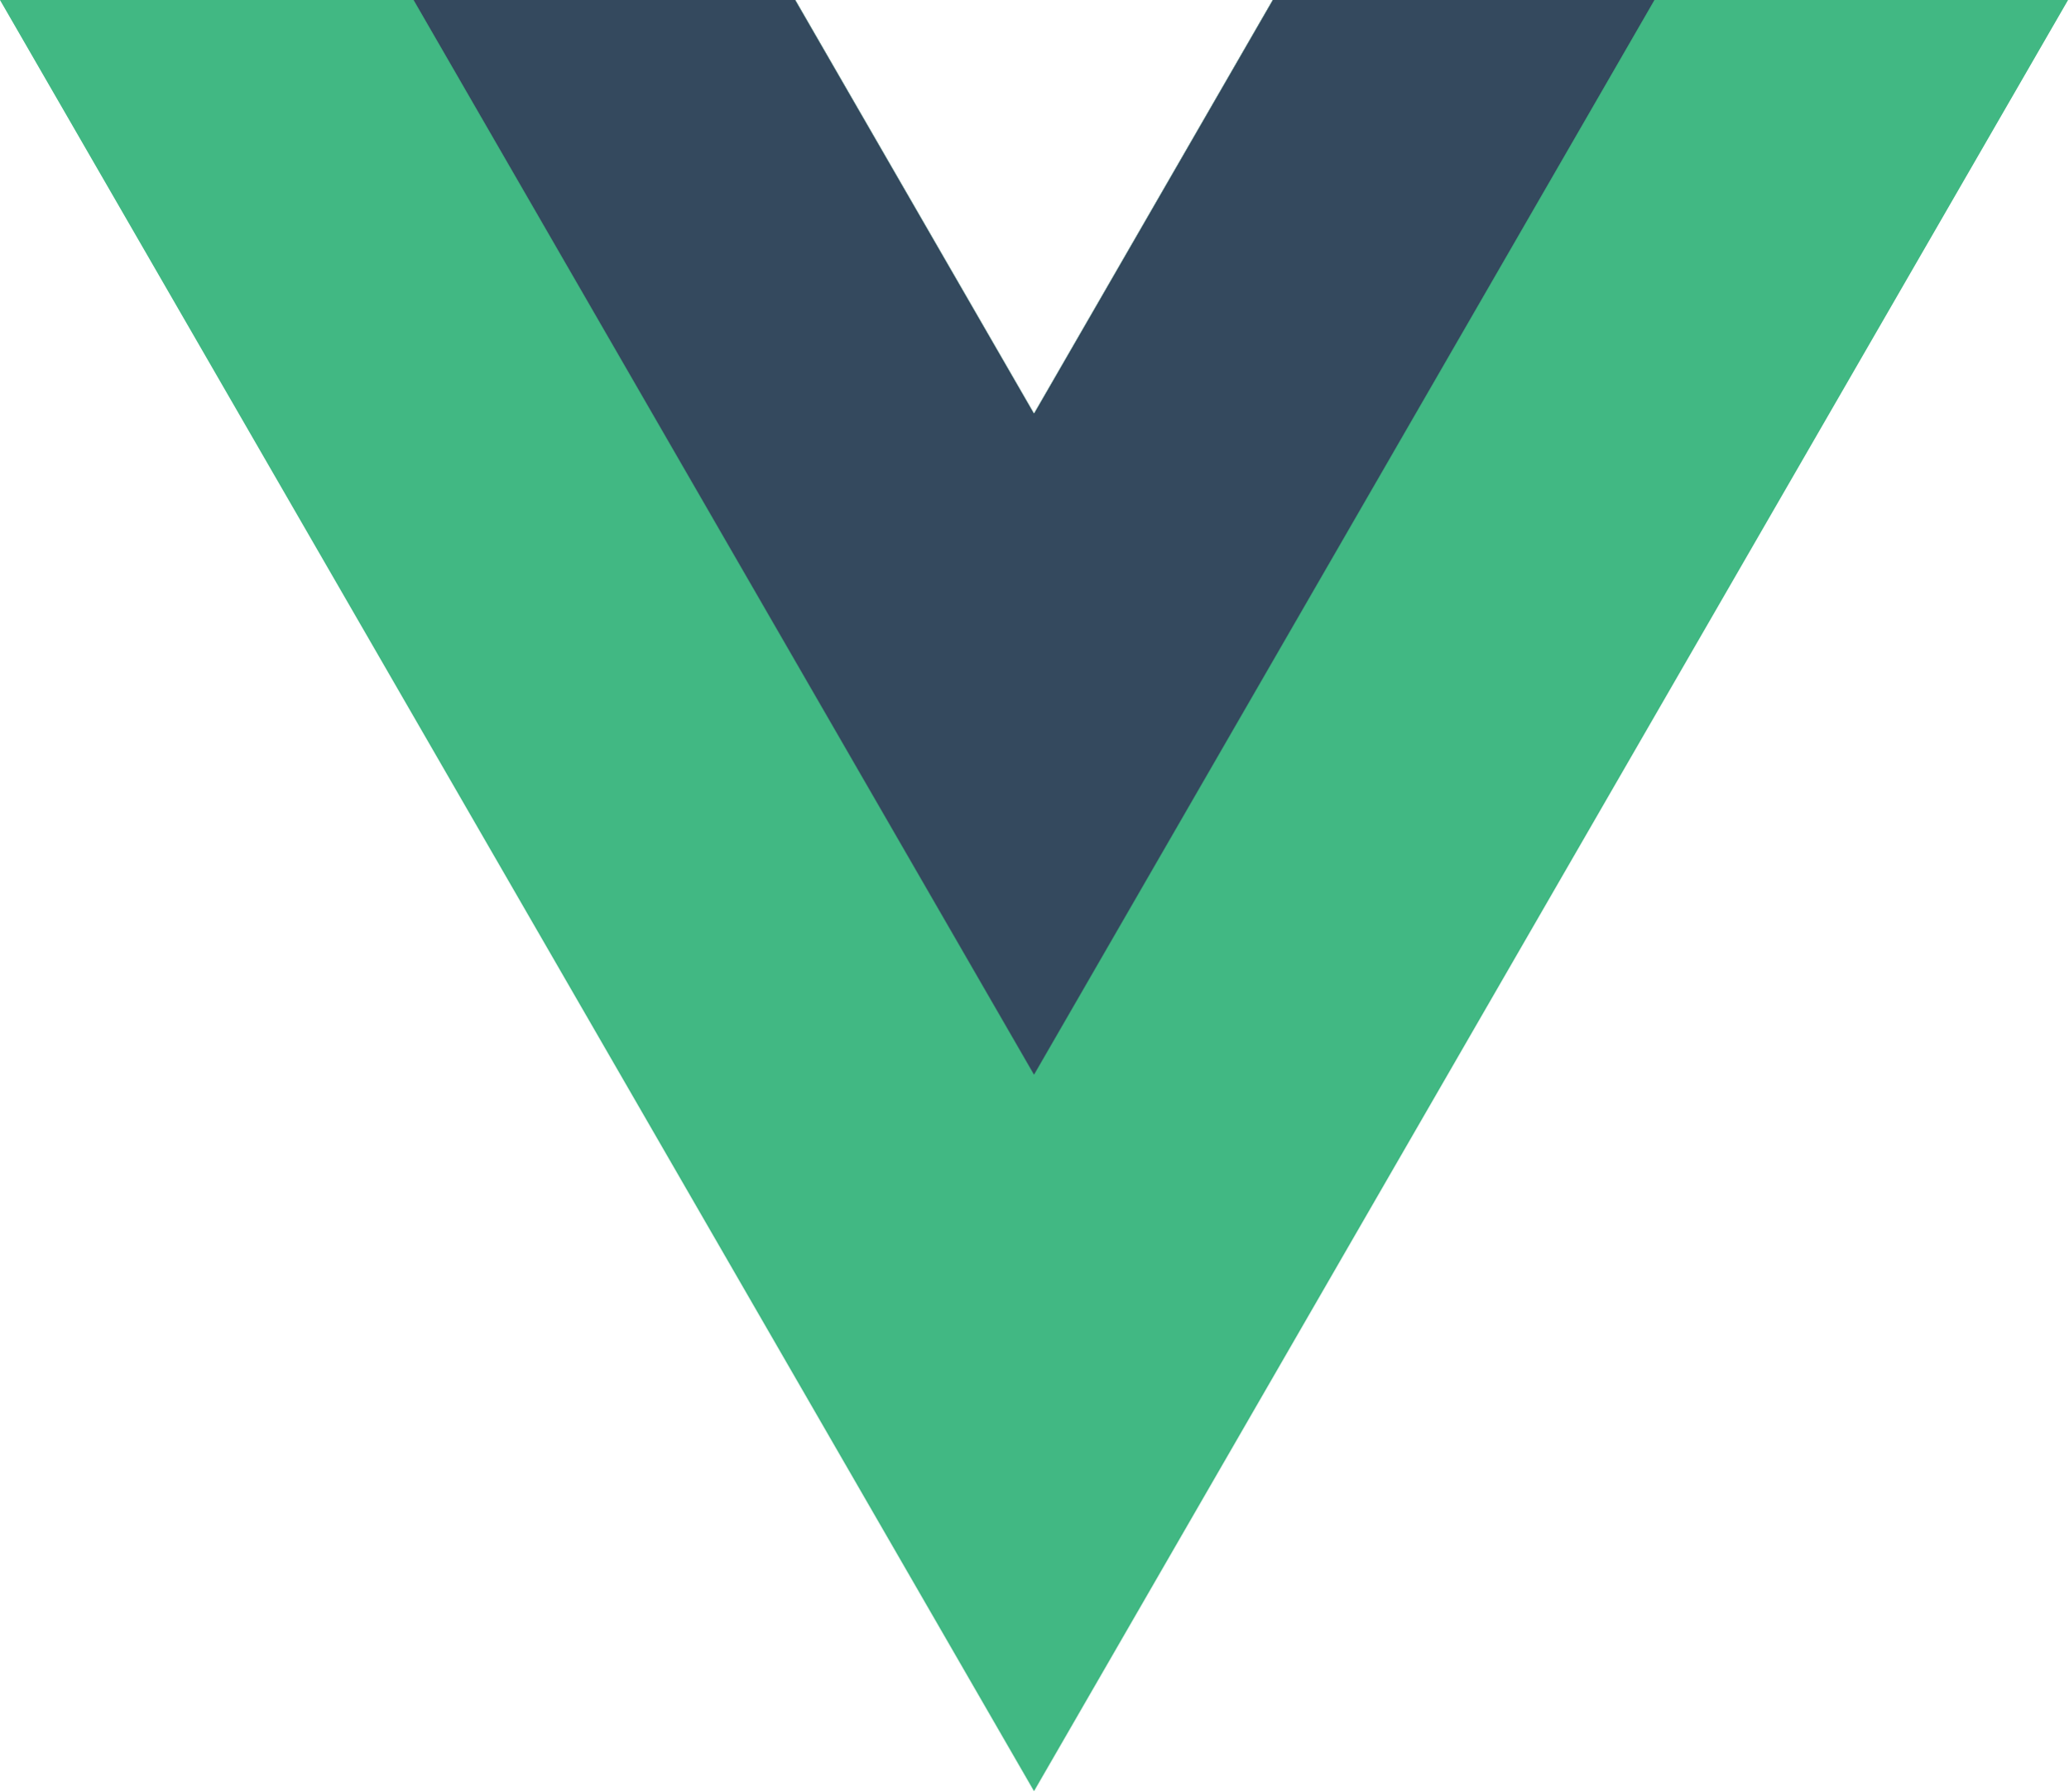
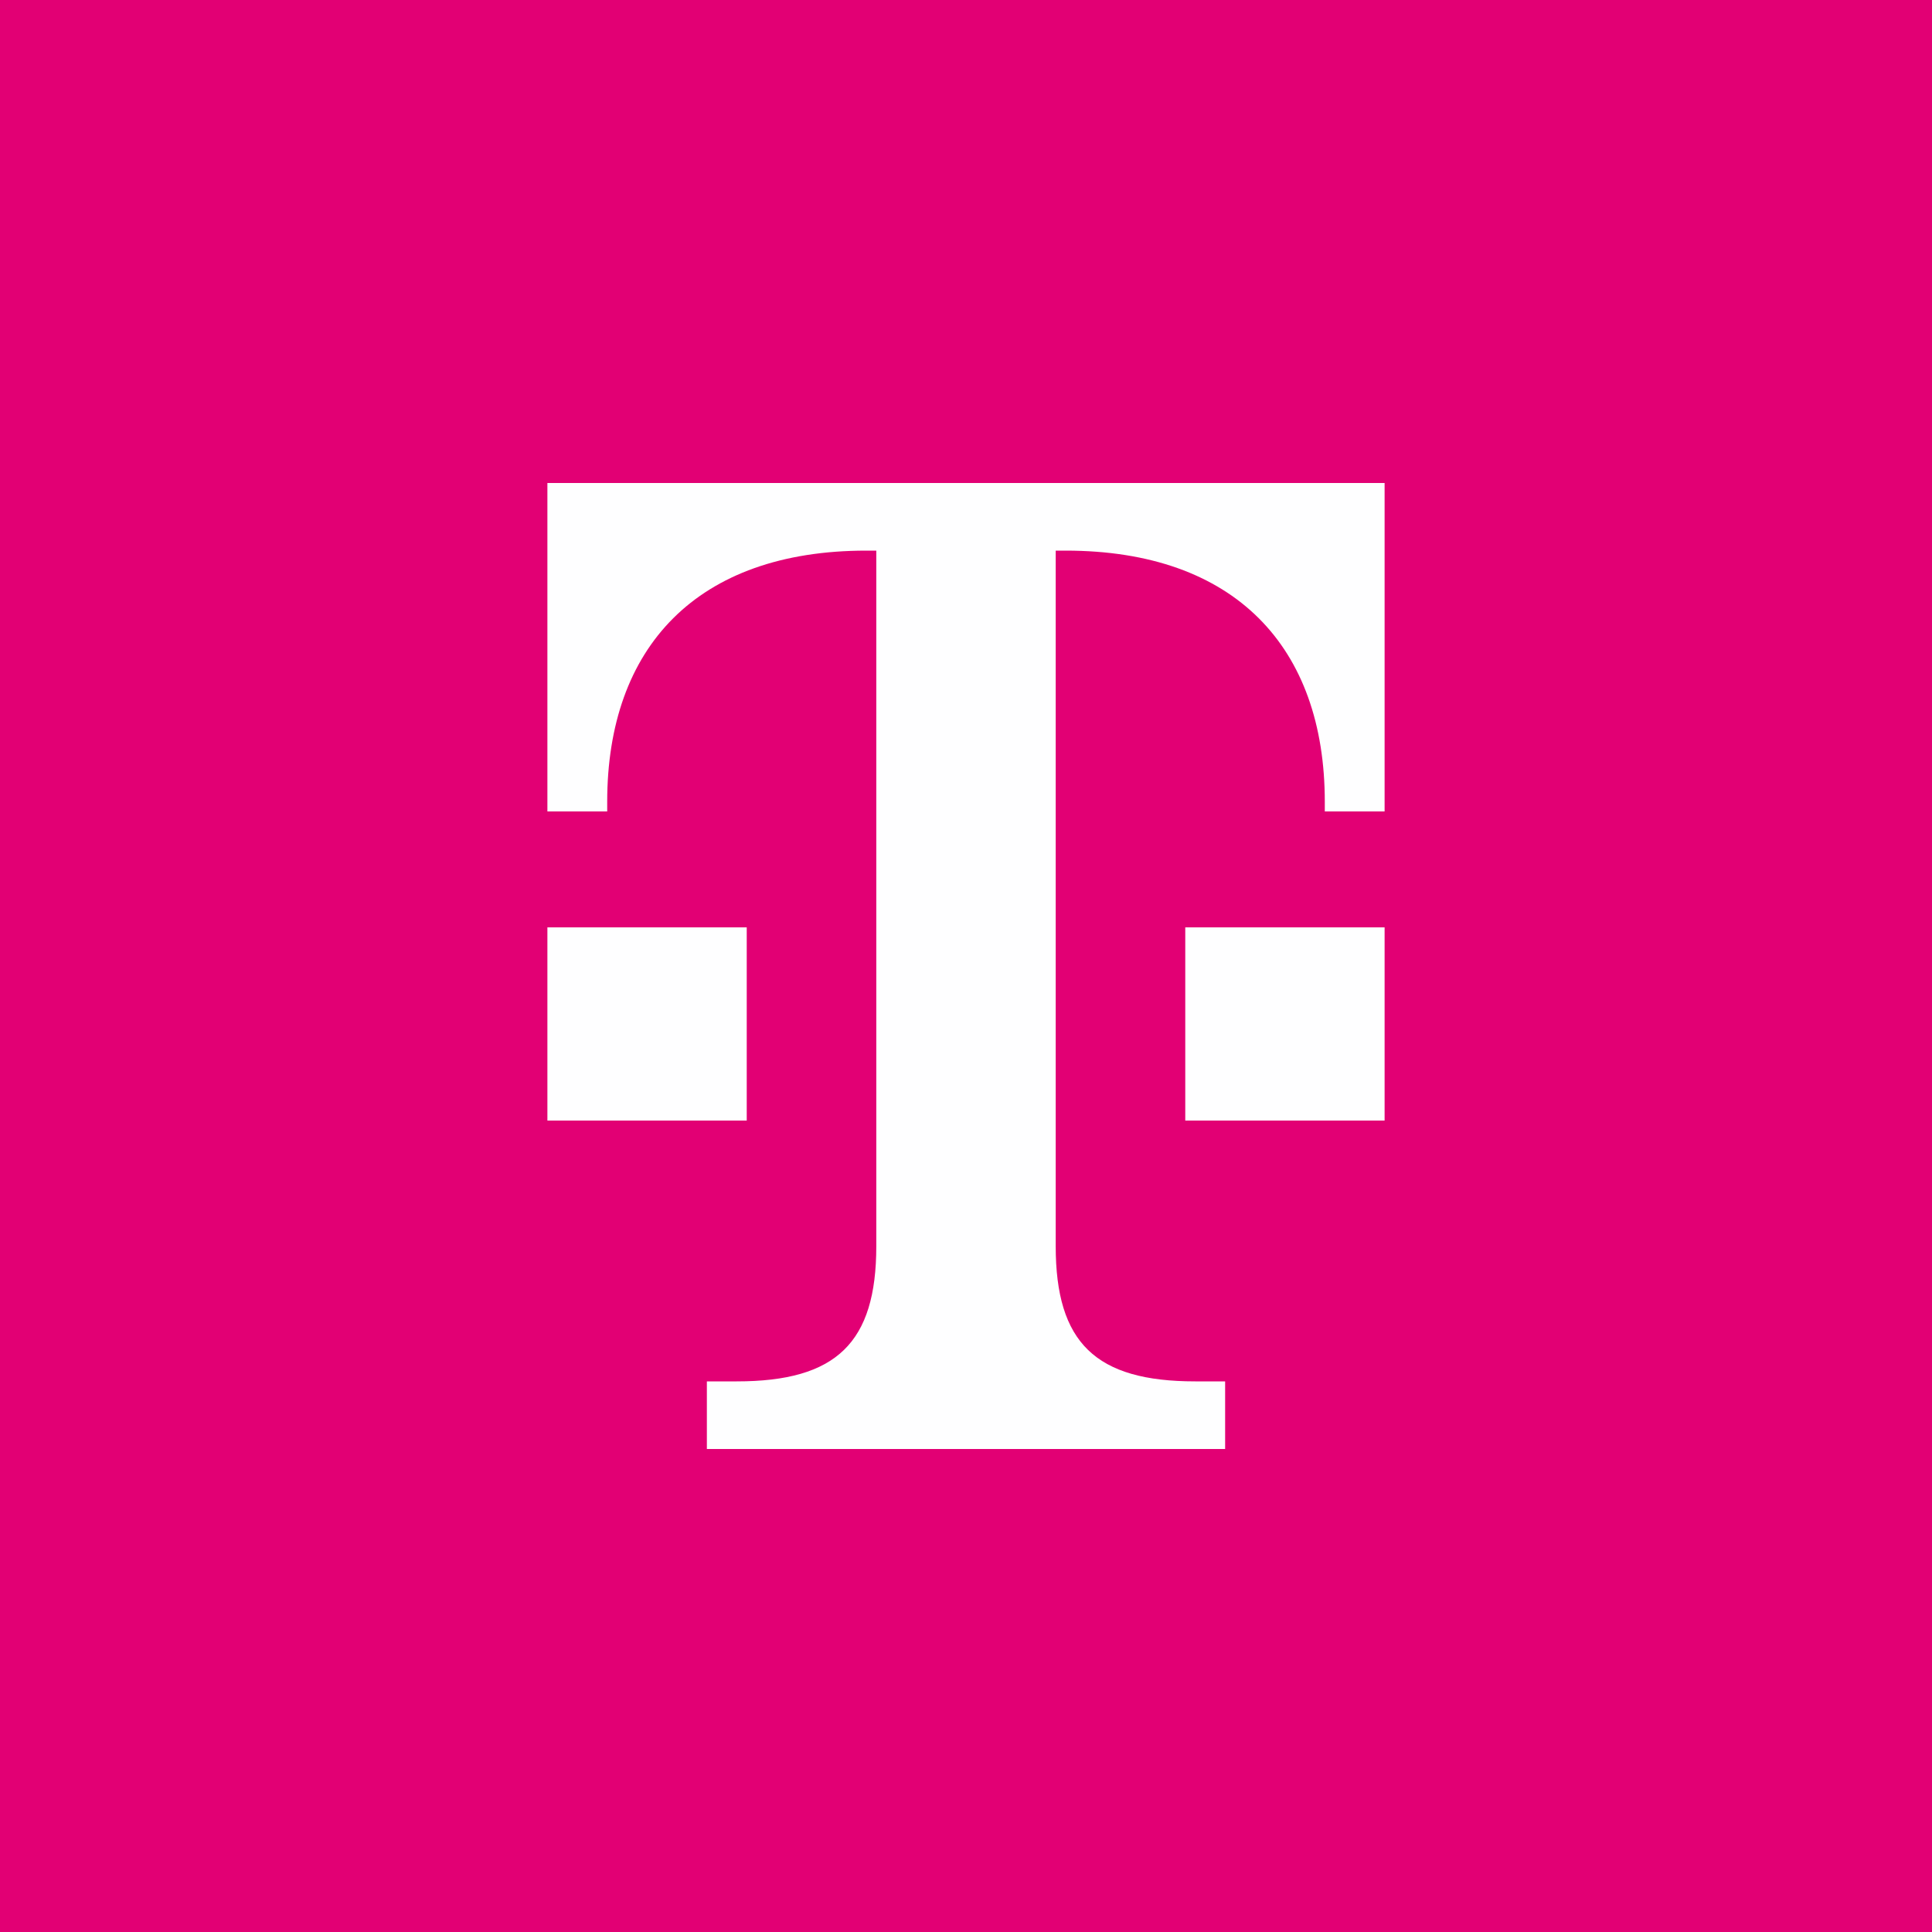
- <svg xmlns="http://www.w3.org/2000/svg" viewBox="0 0 261.76 226.69">
-   <path d="M161.096.001l-30.225 52.351L100.647.001H-.005l130.877 226.688L261.749.001z" fill="#41b883" />
-   <path d="M161.096.001l-30.225 52.351L100.647.001H52.346l78.526 136.01L209.398.001z" fill="#34495e" />
+ <svg xmlns="http://www.w3.org/2000/svg" id="logo-svg" class="w-[60px] h-[60px] sm:w-[72px] sm:h-[72px] md:w-[84px] md:h-[84px] lg:w-24 lg:h-24 xl:w-[118px] xl:h-[118px] leading-[0] lg:mr-[49px] xl:mr-[54px] group-[.shrank-header]/header:transition-all group-[.shrank-header]/header:duration-300 group-[.shrank-header]/header:sm:h-[48px] group-[.shrank-header]/header:lg:h-[72px]" viewBox="0 0 118 118" aria-hidden="true">
+   <rect width="118" height="118" fill="#E20074" />
+   <path fill="#FEFEFF" d="M45.608 68.44H33.433V56.64H45.608V68.44ZM33.433 29.5V49.56H37.086V48.97C37.086 39.53 42.564 33.63 52.913 33.63H53.521V76.11C53.521 82.01 51.087 84.37 44.999 84.37H43.173V88.5H74.827V84.37H73.001C66.913 84.37 64.479 82.01 64.479 76.11V33.63H65.087C75.436 33.63 80.914 39.53 80.914 48.97V49.56H84.567V29.5H33.433ZM72.392 68.44H84.567V56.64H72.392V68.44Z" />
</svg>
